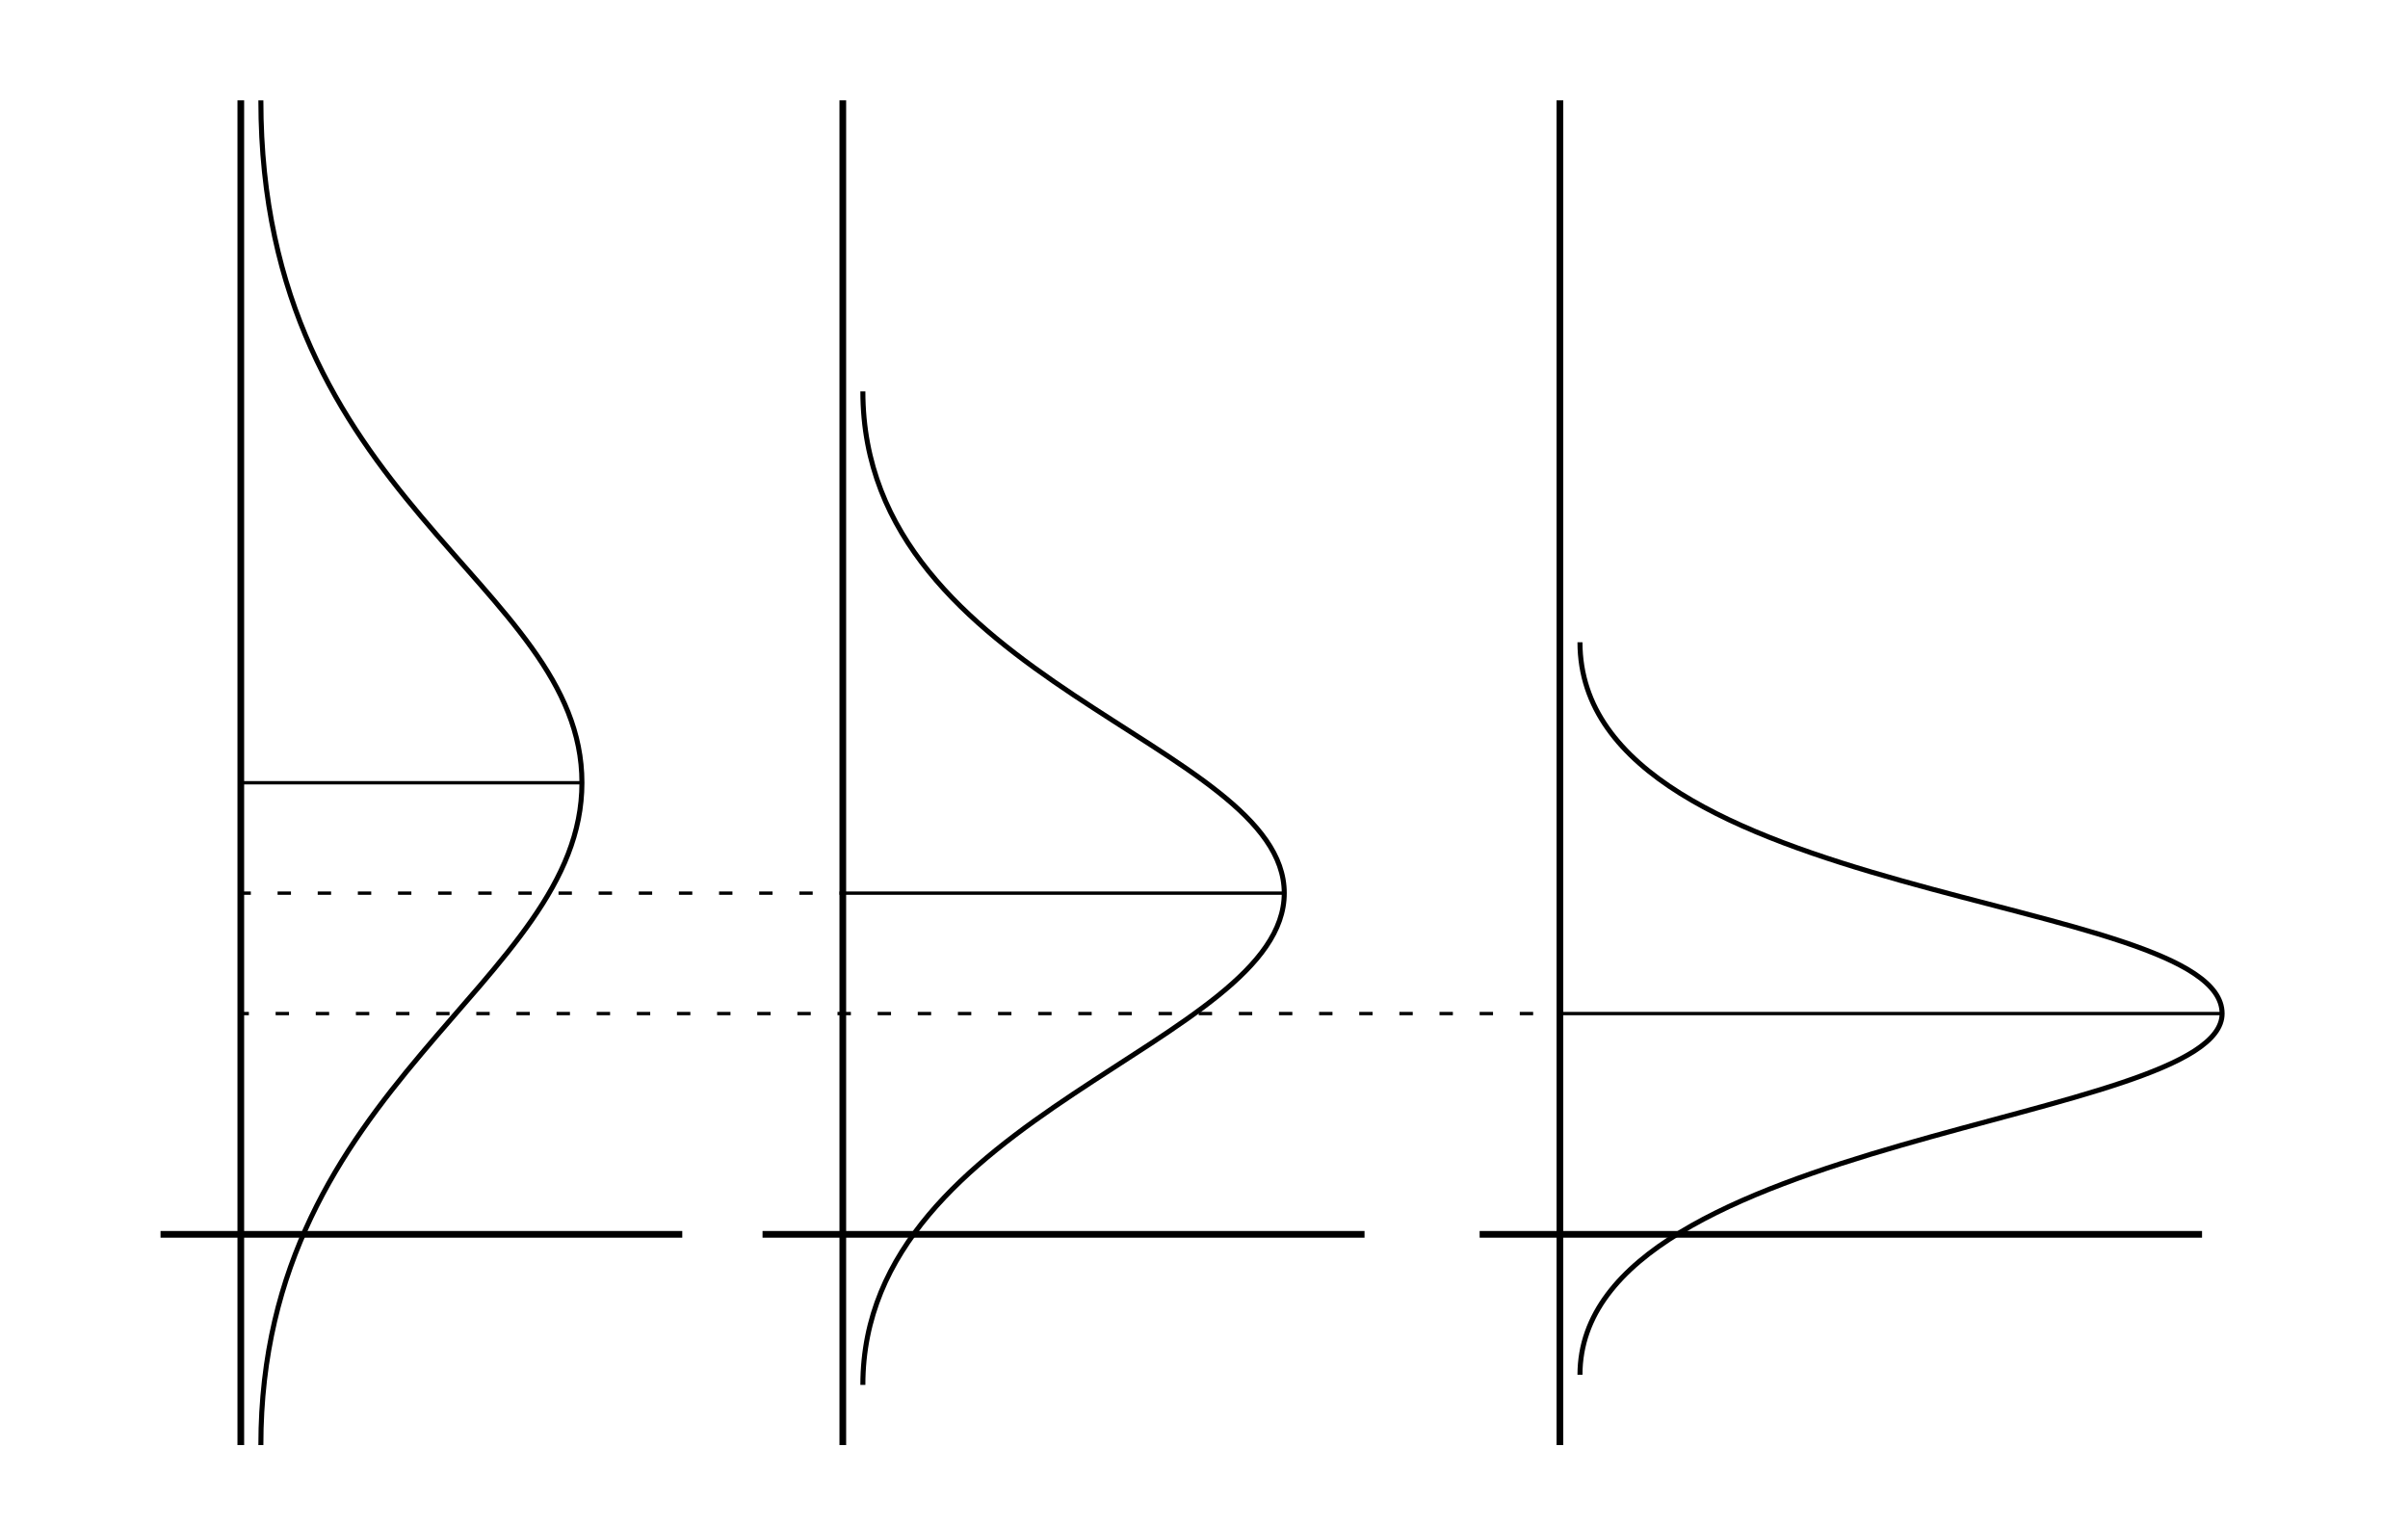
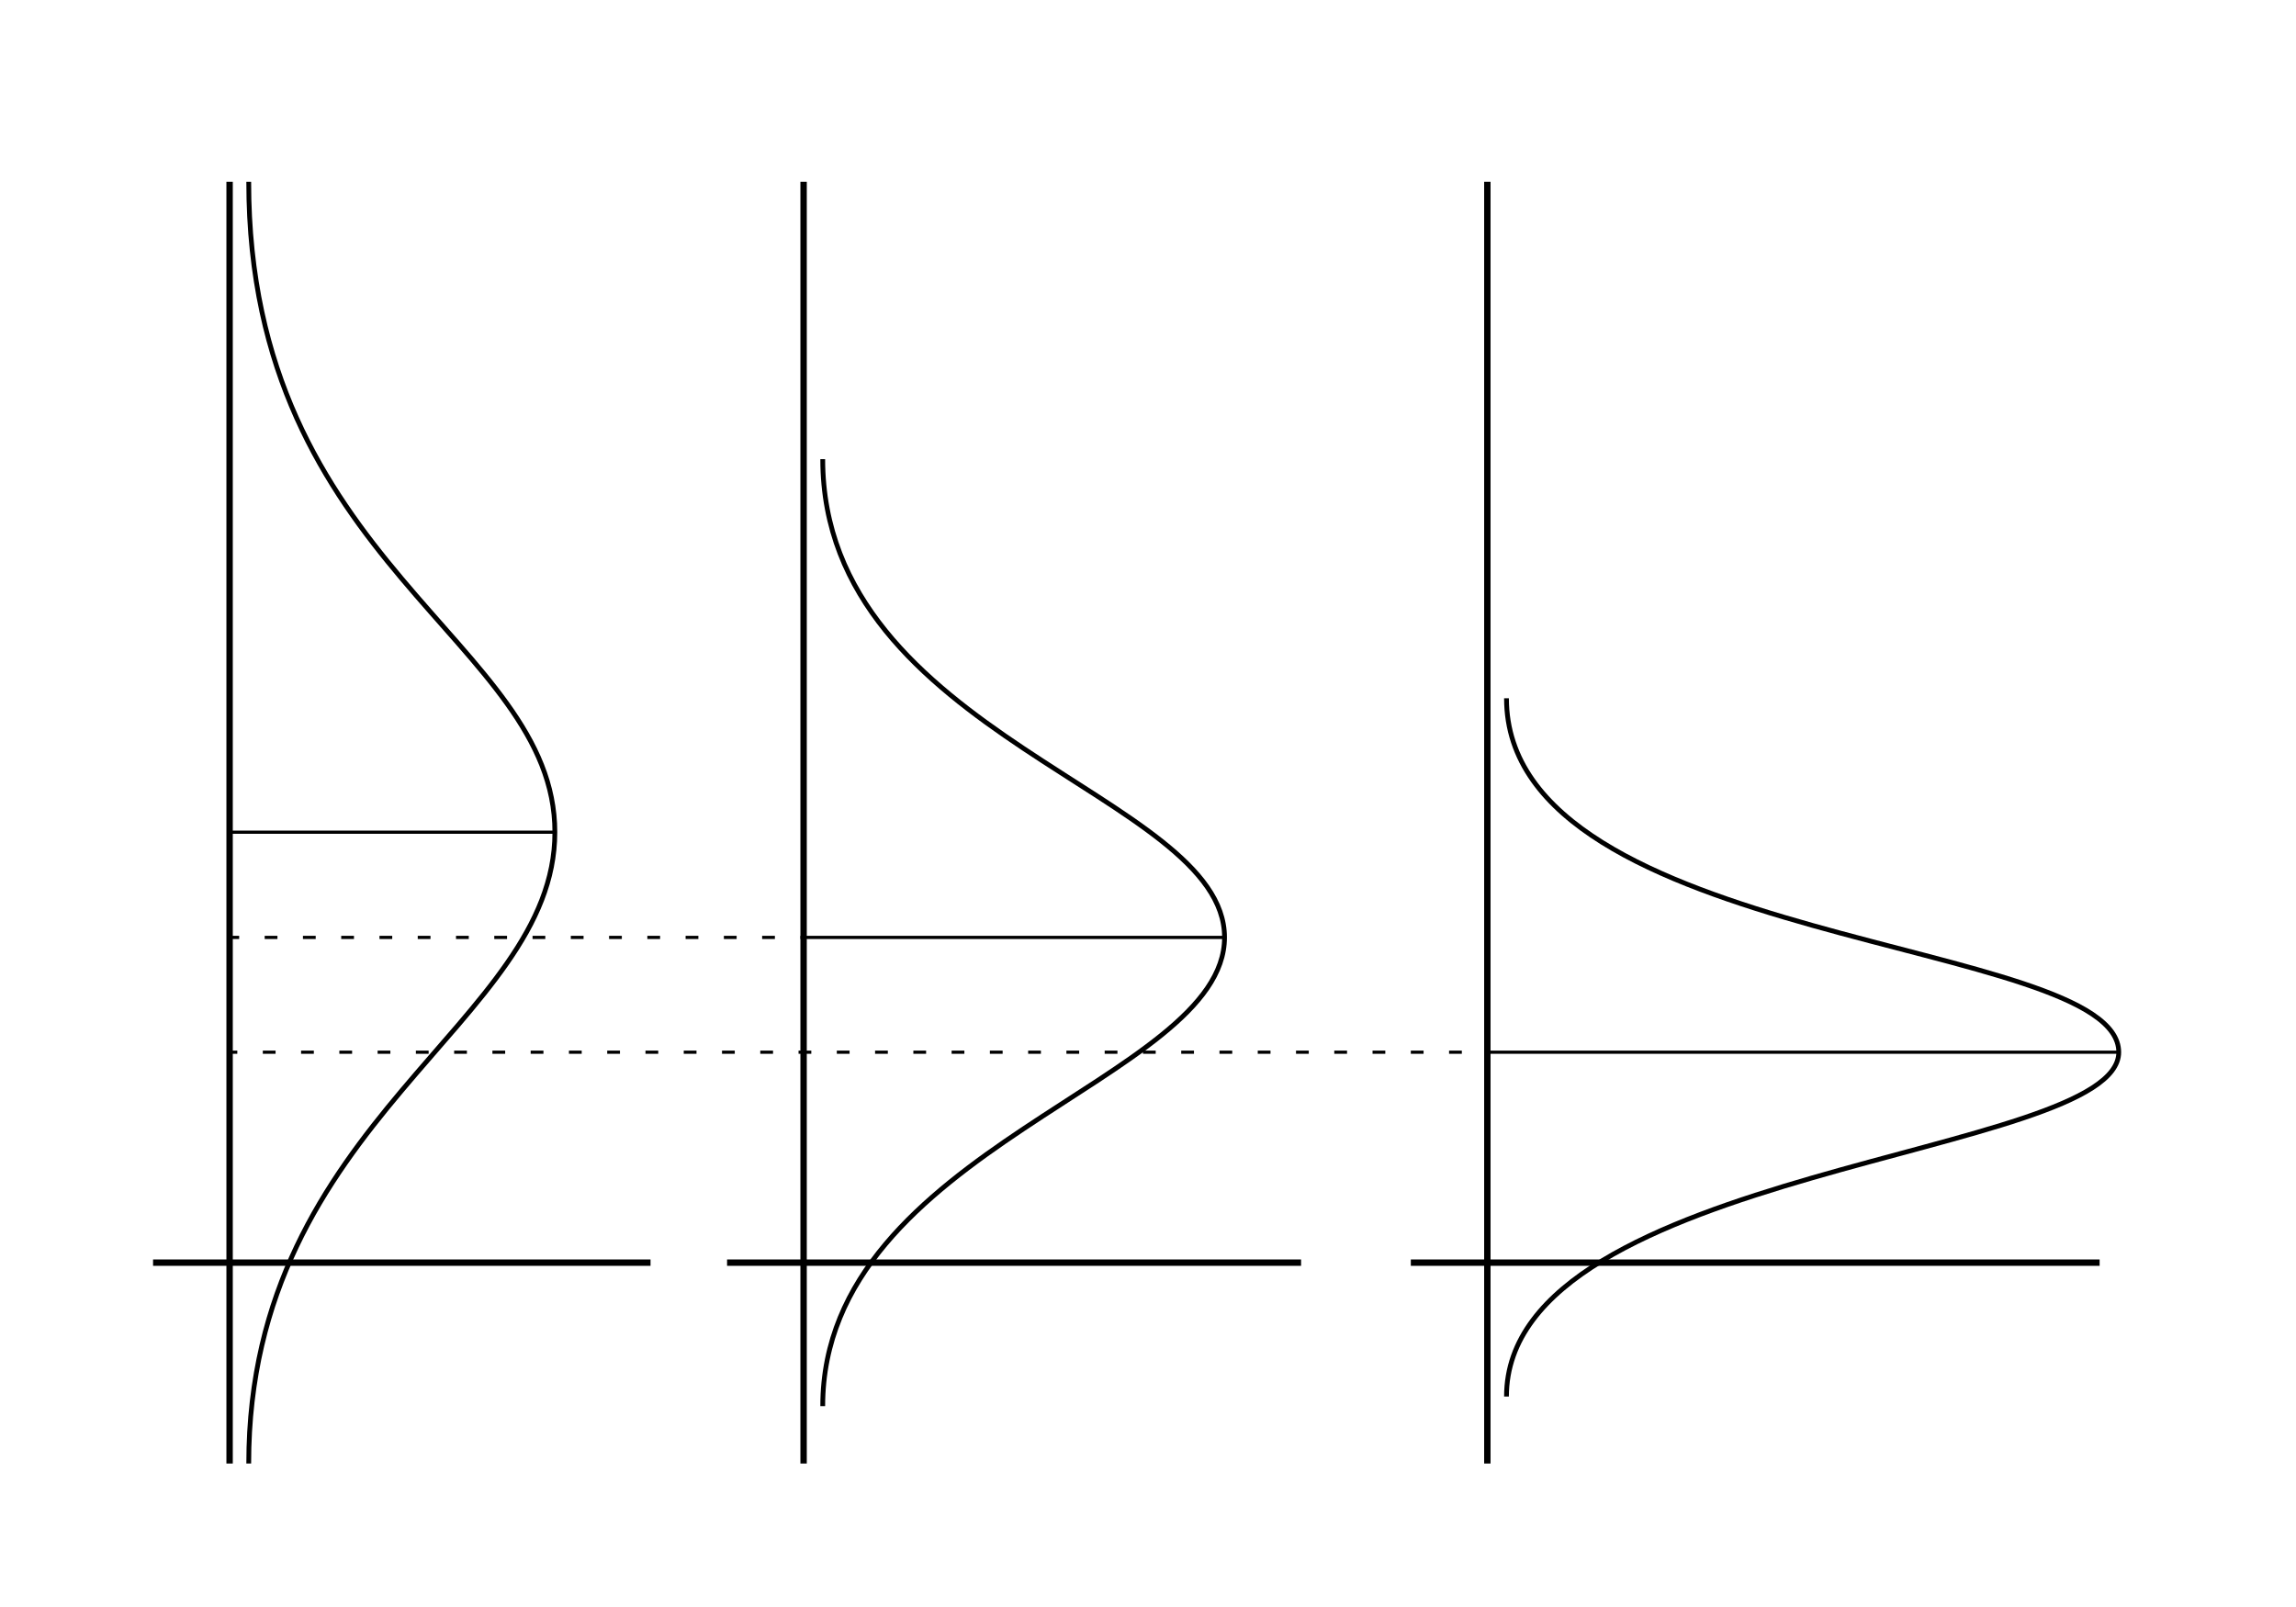
- <svg xmlns="http://www.w3.org/2000/svg" id="svg2" version="1.1" width="1440" height="912" viewBox="0 0 1440 912">
+ <svg xmlns="http://www.w3.org/2000/svg" id="svg2" version="1.1" width="1440" height="1008" viewBox="0 0 1440 1008">
  <defs id="defs6" />
-   <g id="layer11" transform="translate(-96,-6)" style="display:inline">
-     <path style="display:inline;fill:none;fill-rule:evenodd;stroke:#000000;stroke-width:3;stroke-linecap:butt;stroke-linejoin:miter;stroke-miterlimit:4;stroke-dasharray:none;stroke-opacity:1" d="m 612,240 c 0,174 252,210 252,300 0,90 -252,132 -252,294" id="path4165" />
-     <path style="display:inline;fill:none;fill-rule:evenodd;stroke:#000000;stroke-width:2;stroke-linecap:butt;stroke-linejoin:miter;stroke-miterlimit:4;stroke-dasharray:none;stroke-opacity:1" d="m 864,540 -264,0" id="path4268" />
-     <path style="display:inline;fill:none;fill-rule:evenodd;stroke:#000000;stroke-width:2;stroke-linecap:butt;stroke-linejoin:miter;stroke-miterlimit:4;stroke-dasharray:8, 16;stroke-dashoffset:6;stroke-opacity:1" d="m 600,540 -360,0" id="path4274" />
-     <path style="fill:none;fill-rule:evenodd;stroke:#000000;stroke-width:3;stroke-linecap:butt;stroke-linejoin:miter;stroke-miterlimit:4;stroke-dasharray:none;stroke-opacity:1" d="m 1040.833,390 c 0,156 384,150 384,222 0,66 -384,72 -384,216" id="path4168" />
-     <path style="fill:none;fill-rule:evenodd;stroke:#000000;stroke-width:2;stroke-linecap:butt;stroke-linejoin:miter;stroke-miterlimit:4;stroke-dasharray:none;stroke-opacity:1" d="m 1424.833,612 -396,0" id="path4270" />
-     <path style="fill:none;fill-rule:evenodd;stroke:#000000;stroke-width:2;stroke-linecap:butt;stroke-linejoin:miter;stroke-miterlimit:4;stroke-dasharray:8, 16;stroke-dashoffset:8;stroke-opacity:1" d="m 1028.833,612 -790.342,0" id="path4272" />
-     <path style="fill:none;fill-rule:evenodd;stroke:#000000;stroke-width:4;stroke-linecap:butt;stroke-linejoin:miter;stroke-miterlimit:4;stroke-dasharray:none;stroke-opacity:1" d="m 552,744 360,0" id="path4262" />
-     <path style="fill:none;fill-rule:evenodd;stroke:#000000;stroke-width:4;stroke-linecap:butt;stroke-linejoin:miter;stroke-miterlimit:4;stroke-dasharray:none;stroke-opacity:1" d="m 980.833,744 432,0" id="path4264" />
-     <path style="fill:none;fill-rule:evenodd;stroke:#000000;stroke-width:3;stroke-linecap:butt;stroke-linejoin:miter;stroke-miterlimit:4;stroke-dasharray:none;stroke-opacity:1" d="m 252,66 c 0,240 192,288 192,408 0,120 -192,180 -192,396" id="path3362" />
-     <path style="fill:none;fill-rule:evenodd;stroke:#000000;stroke-width:2;stroke-linecap:butt;stroke-linejoin:miter;stroke-miterlimit:4;stroke-dasharray:none;stroke-opacity:1" d="m 444,474 -204,0" id="path4266" />
-     <path style="fill:none;fill-rule:evenodd;stroke:#000000;stroke-width:4;stroke-linecap:butt;stroke-linejoin:miter;stroke-miterlimit:4;stroke-dasharray:none;stroke-opacity:1" d="M 240,870 240,66" id="path4171" />
-     <path style="fill:none;fill-rule:evenodd;stroke:#000000;stroke-width:4;stroke-linecap:butt;stroke-linejoin:miter;stroke-miterlimit:4;stroke-dasharray:none;stroke-opacity:1" d="m 192,744 312,0" id="path4227" />
-     <path style="fill:none;fill-rule:evenodd;stroke:#000000;stroke-width:4;stroke-linecap:butt;stroke-linejoin:miter;stroke-miterlimit:4;stroke-dasharray:none;stroke-opacity:1" d="m 1028.833,870 0,-804" id="path3441" />
-     <path style="fill:none;fill-rule:evenodd;stroke:#000000;stroke-width:4;stroke-linecap:butt;stroke-linejoin:miter;stroke-miterlimit:4;stroke-dasharray:none;stroke-opacity:1" d="M 600,870 600,66" id="path4243" />
+   <g id="layer11" transform="translate(-96,90)" style="display:inline">
+     <path style="display:inline;fill:none;fill-rule:evenodd;stroke:#000000;stroke-width:3;stroke-linecap:butt;stroke-linejoin:miter;stroke-miterlimit:4;stroke-dasharray:none;stroke-opacity:1" d="m 612,198 c 0,174 252,210 252,300 0,90 -252,132 -252,294" id="path4165" />
+     <path style="display:inline;fill:none;fill-rule:evenodd;stroke:#000000;stroke-width:2;stroke-linecap:butt;stroke-linejoin:miter;stroke-miterlimit:4;stroke-dasharray:none;stroke-opacity:1" d="m 864,498 -264,0" id="path4268" />
+     <path style="display:inline;fill:none;fill-rule:evenodd;stroke:#000000;stroke-width:2;stroke-linecap:butt;stroke-linejoin:miter;stroke-miterlimit:4;stroke-dasharray:8, 16;stroke-dashoffset:6;stroke-opacity:1" d="m 600,498 -360,0" id="path4274" />
+     <path style="fill:none;fill-rule:evenodd;stroke:#000000;stroke-width:3;stroke-linecap:butt;stroke-linejoin:miter;stroke-miterlimit:4;stroke-dasharray:none;stroke-opacity:1" d="m 1040.833,348 c 0,156 384,150 384,222 0,66 -384,72 -384,216" id="path4168" />
+     <path style="fill:none;fill-rule:evenodd;stroke:#000000;stroke-width:2;stroke-linecap:butt;stroke-linejoin:miter;stroke-miterlimit:4;stroke-dasharray:none;stroke-opacity:1" d="m 1424.833,570 -396,0" id="path4270" />
+     <path style="fill:none;fill-rule:evenodd;stroke:#000000;stroke-width:2;stroke-linecap:butt;stroke-linejoin:miter;stroke-miterlimit:4;stroke-dasharray:8, 16;stroke-dashoffset:8;stroke-opacity:1" d="m 1028.833,570 -790.342,0" id="path4272" />
+     <path style="fill:none;fill-rule:evenodd;stroke:#000000;stroke-width:4;stroke-linecap:butt;stroke-linejoin:miter;stroke-miterlimit:4;stroke-dasharray:none;stroke-opacity:1" d="m 552,702 360,0" id="path4262" />
+     <path style="fill:none;fill-rule:evenodd;stroke:#000000;stroke-width:4;stroke-linecap:butt;stroke-linejoin:miter;stroke-miterlimit:4;stroke-dasharray:none;stroke-opacity:1" d="m 980.833,702 432,0" id="path4264" />
+     <path style="fill:none;fill-rule:evenodd;stroke:#000000;stroke-width:3;stroke-linecap:butt;stroke-linejoin:miter;stroke-miterlimit:4;stroke-dasharray:none;stroke-opacity:1" d="m 252,24 c 0,240 192,288 192,408 0,120 -192,180 -192,396" id="path3362" />
+     <path style="fill:none;fill-rule:evenodd;stroke:#000000;stroke-width:2;stroke-linecap:butt;stroke-linejoin:miter;stroke-miterlimit:4;stroke-dasharray:none;stroke-opacity:1" d="m 444,432 -204,0" id="path4266" />
+     <path style="fill:none;fill-rule:evenodd;stroke:#000000;stroke-width:4;stroke-linecap:butt;stroke-linejoin:miter;stroke-miterlimit:4;stroke-dasharray:none;stroke-opacity:1" d="M 240,828 240,24" id="path4171" />
+     <path style="fill:none;fill-rule:evenodd;stroke:#000000;stroke-width:4;stroke-linecap:butt;stroke-linejoin:miter;stroke-miterlimit:4;stroke-dasharray:none;stroke-opacity:1" d="m 192,702 312,0" id="path4227" />
+     <path style="fill:none;fill-rule:evenodd;stroke:#000000;stroke-width:4;stroke-linecap:butt;stroke-linejoin:miter;stroke-miterlimit:4;stroke-dasharray:none;stroke-opacity:1" d="m 1028.833,828 0,-804" id="path3441" />
+     <path style="fill:none;fill-rule:evenodd;stroke:#000000;stroke-width:4;stroke-linecap:butt;stroke-linejoin:miter;stroke-miterlimit:4;stroke-dasharray:none;stroke-opacity:1" d="M 600,828 600,24" id="path4243" />
  </g>
-   <g id="layer3" style="display:none" transform="translate(0,18)">
+   <g id="layer3" style="display:none" transform="translate(0,114)">
    <text xml:space="preserve" style="font-style:normal;font-weight:normal;font-size:40px;line-height:125%;font-family:sans-serif;letter-spacing:0px;word-spacing:0px;fill:#000000;fill-opacity:1;stroke:none;stroke-width:1px;stroke-linecap:butt;stroke-linejoin:miter;stroke-opacity:1" x="197.75" y="774.25" id="text4246">
      <tspan id="tspan4248" x="197.75" y="774.25">N = 1x</tspan>
    </text>
    <text xml:space="preserve" style="font-style:normal;font-weight:normal;font-size:40px;line-height:125%;font-family:sans-serif;letter-spacing:0px;word-spacing:0px;fill:#000000;fill-opacity:1;stroke:none;stroke-width:1px;stroke-linecap:butt;stroke-linejoin:miter;stroke-opacity:1" x="571.833" y="777.333" id="text4250">
      <tspan id="tspan4252" x="571.833" y="777.333">N = 1.78x</tspan>
    </text>
    <text xml:space="preserve" style="font-style:normal;font-weight:normal;font-size:40px;line-height:125%;font-family:sans-serif;letter-spacing:0px;word-spacing:0px;fill:#000000;fill-opacity:1;stroke:none;stroke-width:1px;stroke-linecap:butt;stroke-linejoin:miter;stroke-opacity:1" x="1041.417" y="774.25" id="text4254">
      <tspan id="tspan4256" x="1041.417" y="774.25">N=4x</tspan>
    </text>
  </g>
</svg>
